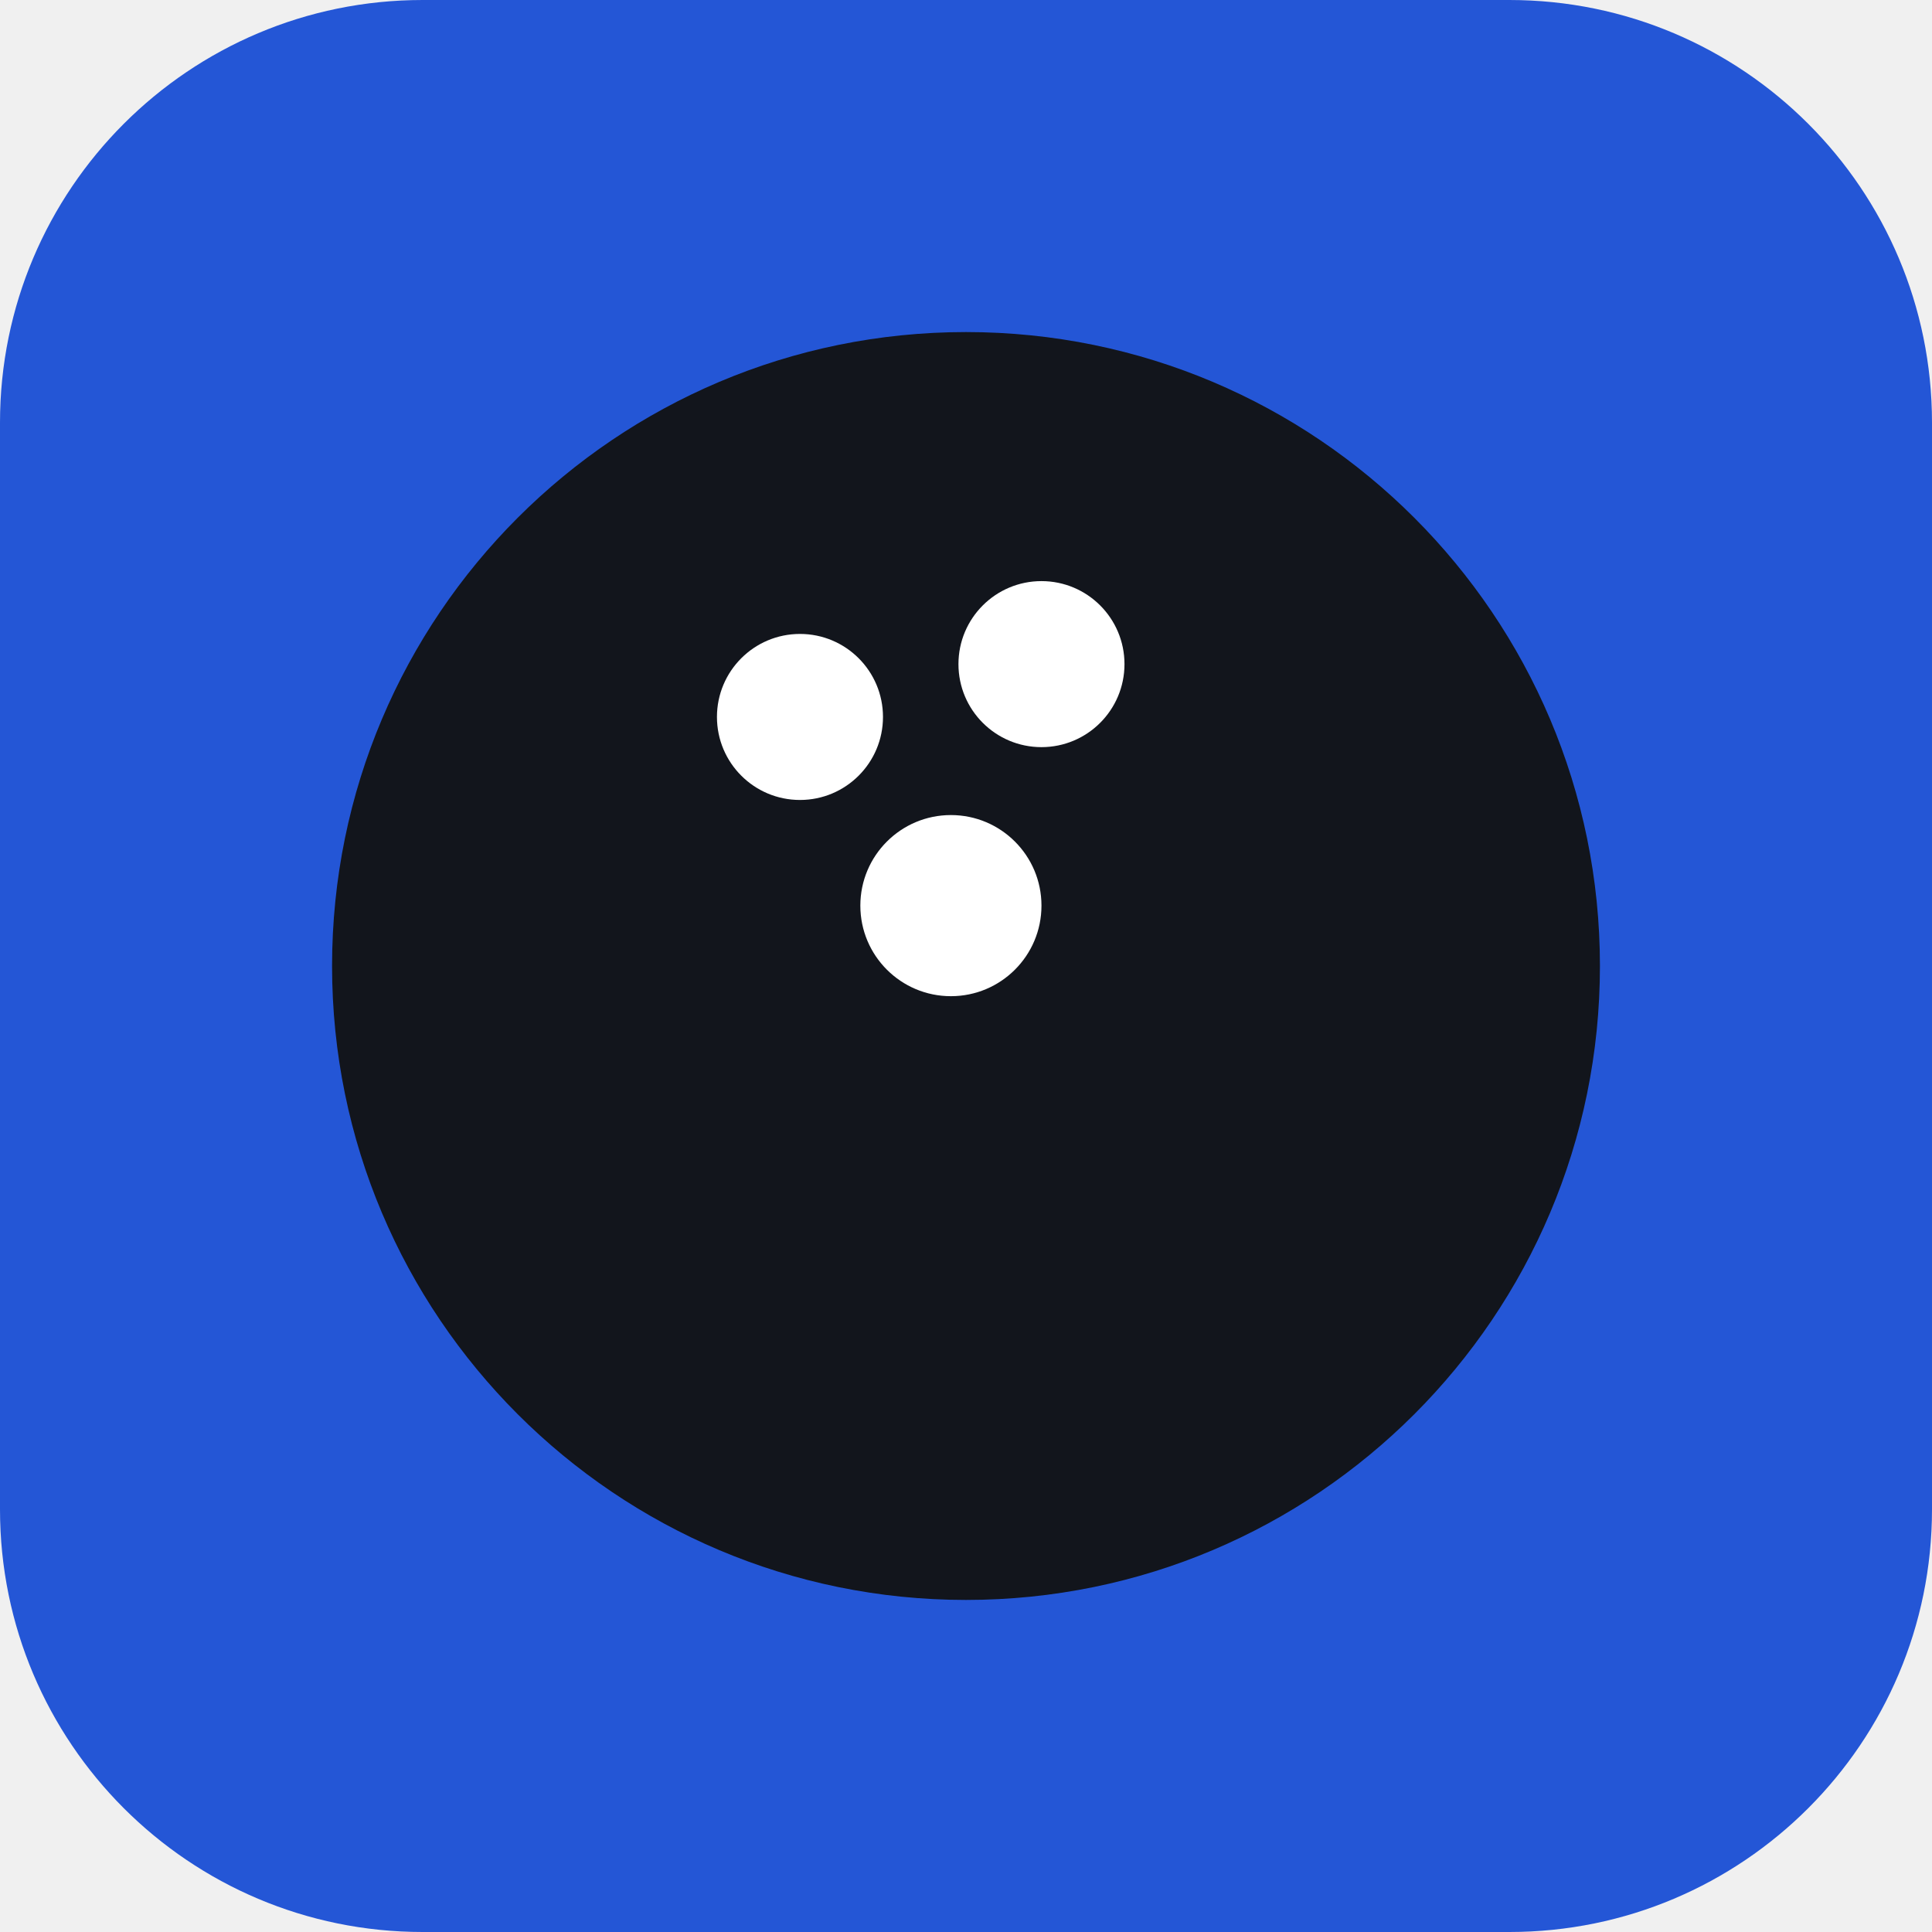
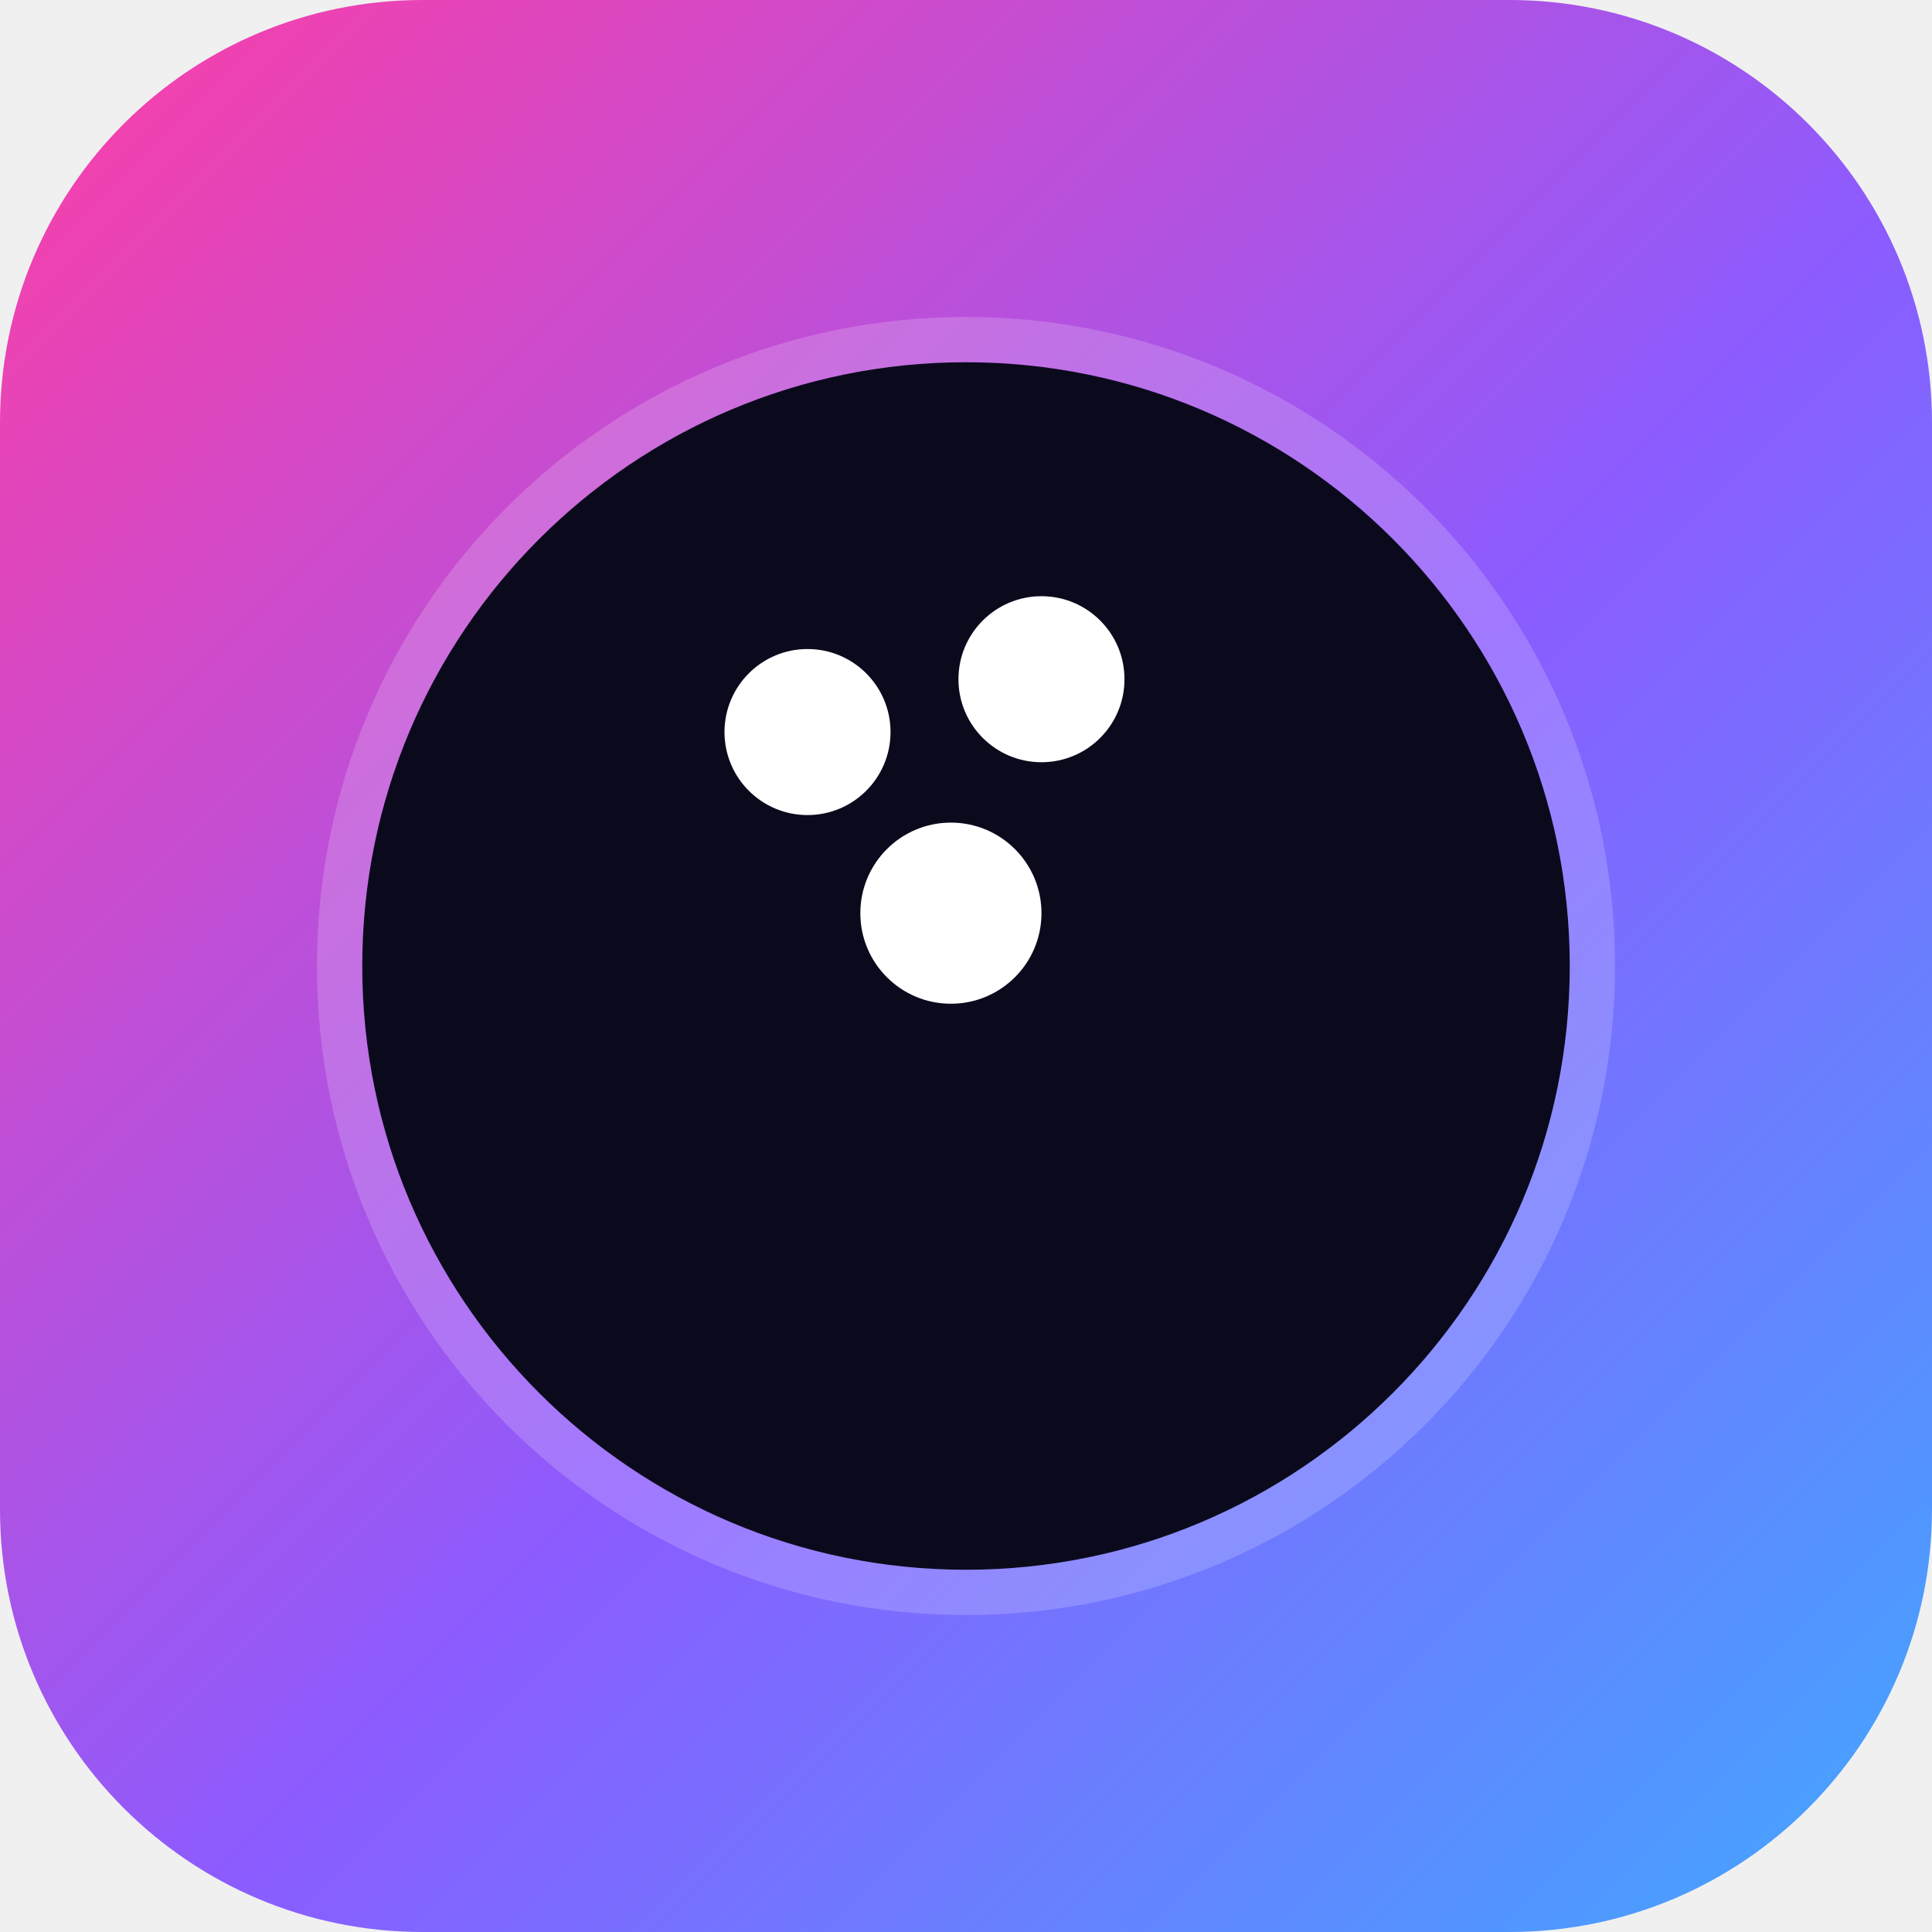
<svg xmlns="http://www.w3.org/2000/svg" viewBox="0 0 512 512">
-   <rect width="512" height="512" rx="112" fill="#2456d6" />
-   <circle cx="256" cy="256" r="168" fill="#12151c" />
-   <circle cx="212" cy="190" r="22" fill="#ffffff" />
-   <circle cx="276" cy="176" r="22" fill="#ffffff" />
-   <circle cx="252" cy="240" r="24" fill="#ffffff" />
+   <defs>
+     <linearGradient id="bg" x1="0" y1="0" x2="1" y2="1">
+       <stop offset="0" stop-color="#ff3ea5" />
+       <stop offset="0.55" stop-color="#8b5cff" />
+       <stop offset="1" stop-color="#3fa9ff" />
+     </linearGradient>
+   </defs>
+   <rect width="512" height="512" rx="112" fill="url(#bg)" />
+   <circle cx="256" cy="256" r="172" fill="#ffffff" opacity="0.18" />
+   <circle cx="256" cy="256" r="160" fill="#0b0a1d" />
+   <circle cx="214" cy="194" r="22" fill="#ffffff" />
+   <circle cx="276" cy="180" r="22" fill="#ffffff" />
+   <circle cx="252" cy="242" r="24" fill="#ffffff" />
</svg>
